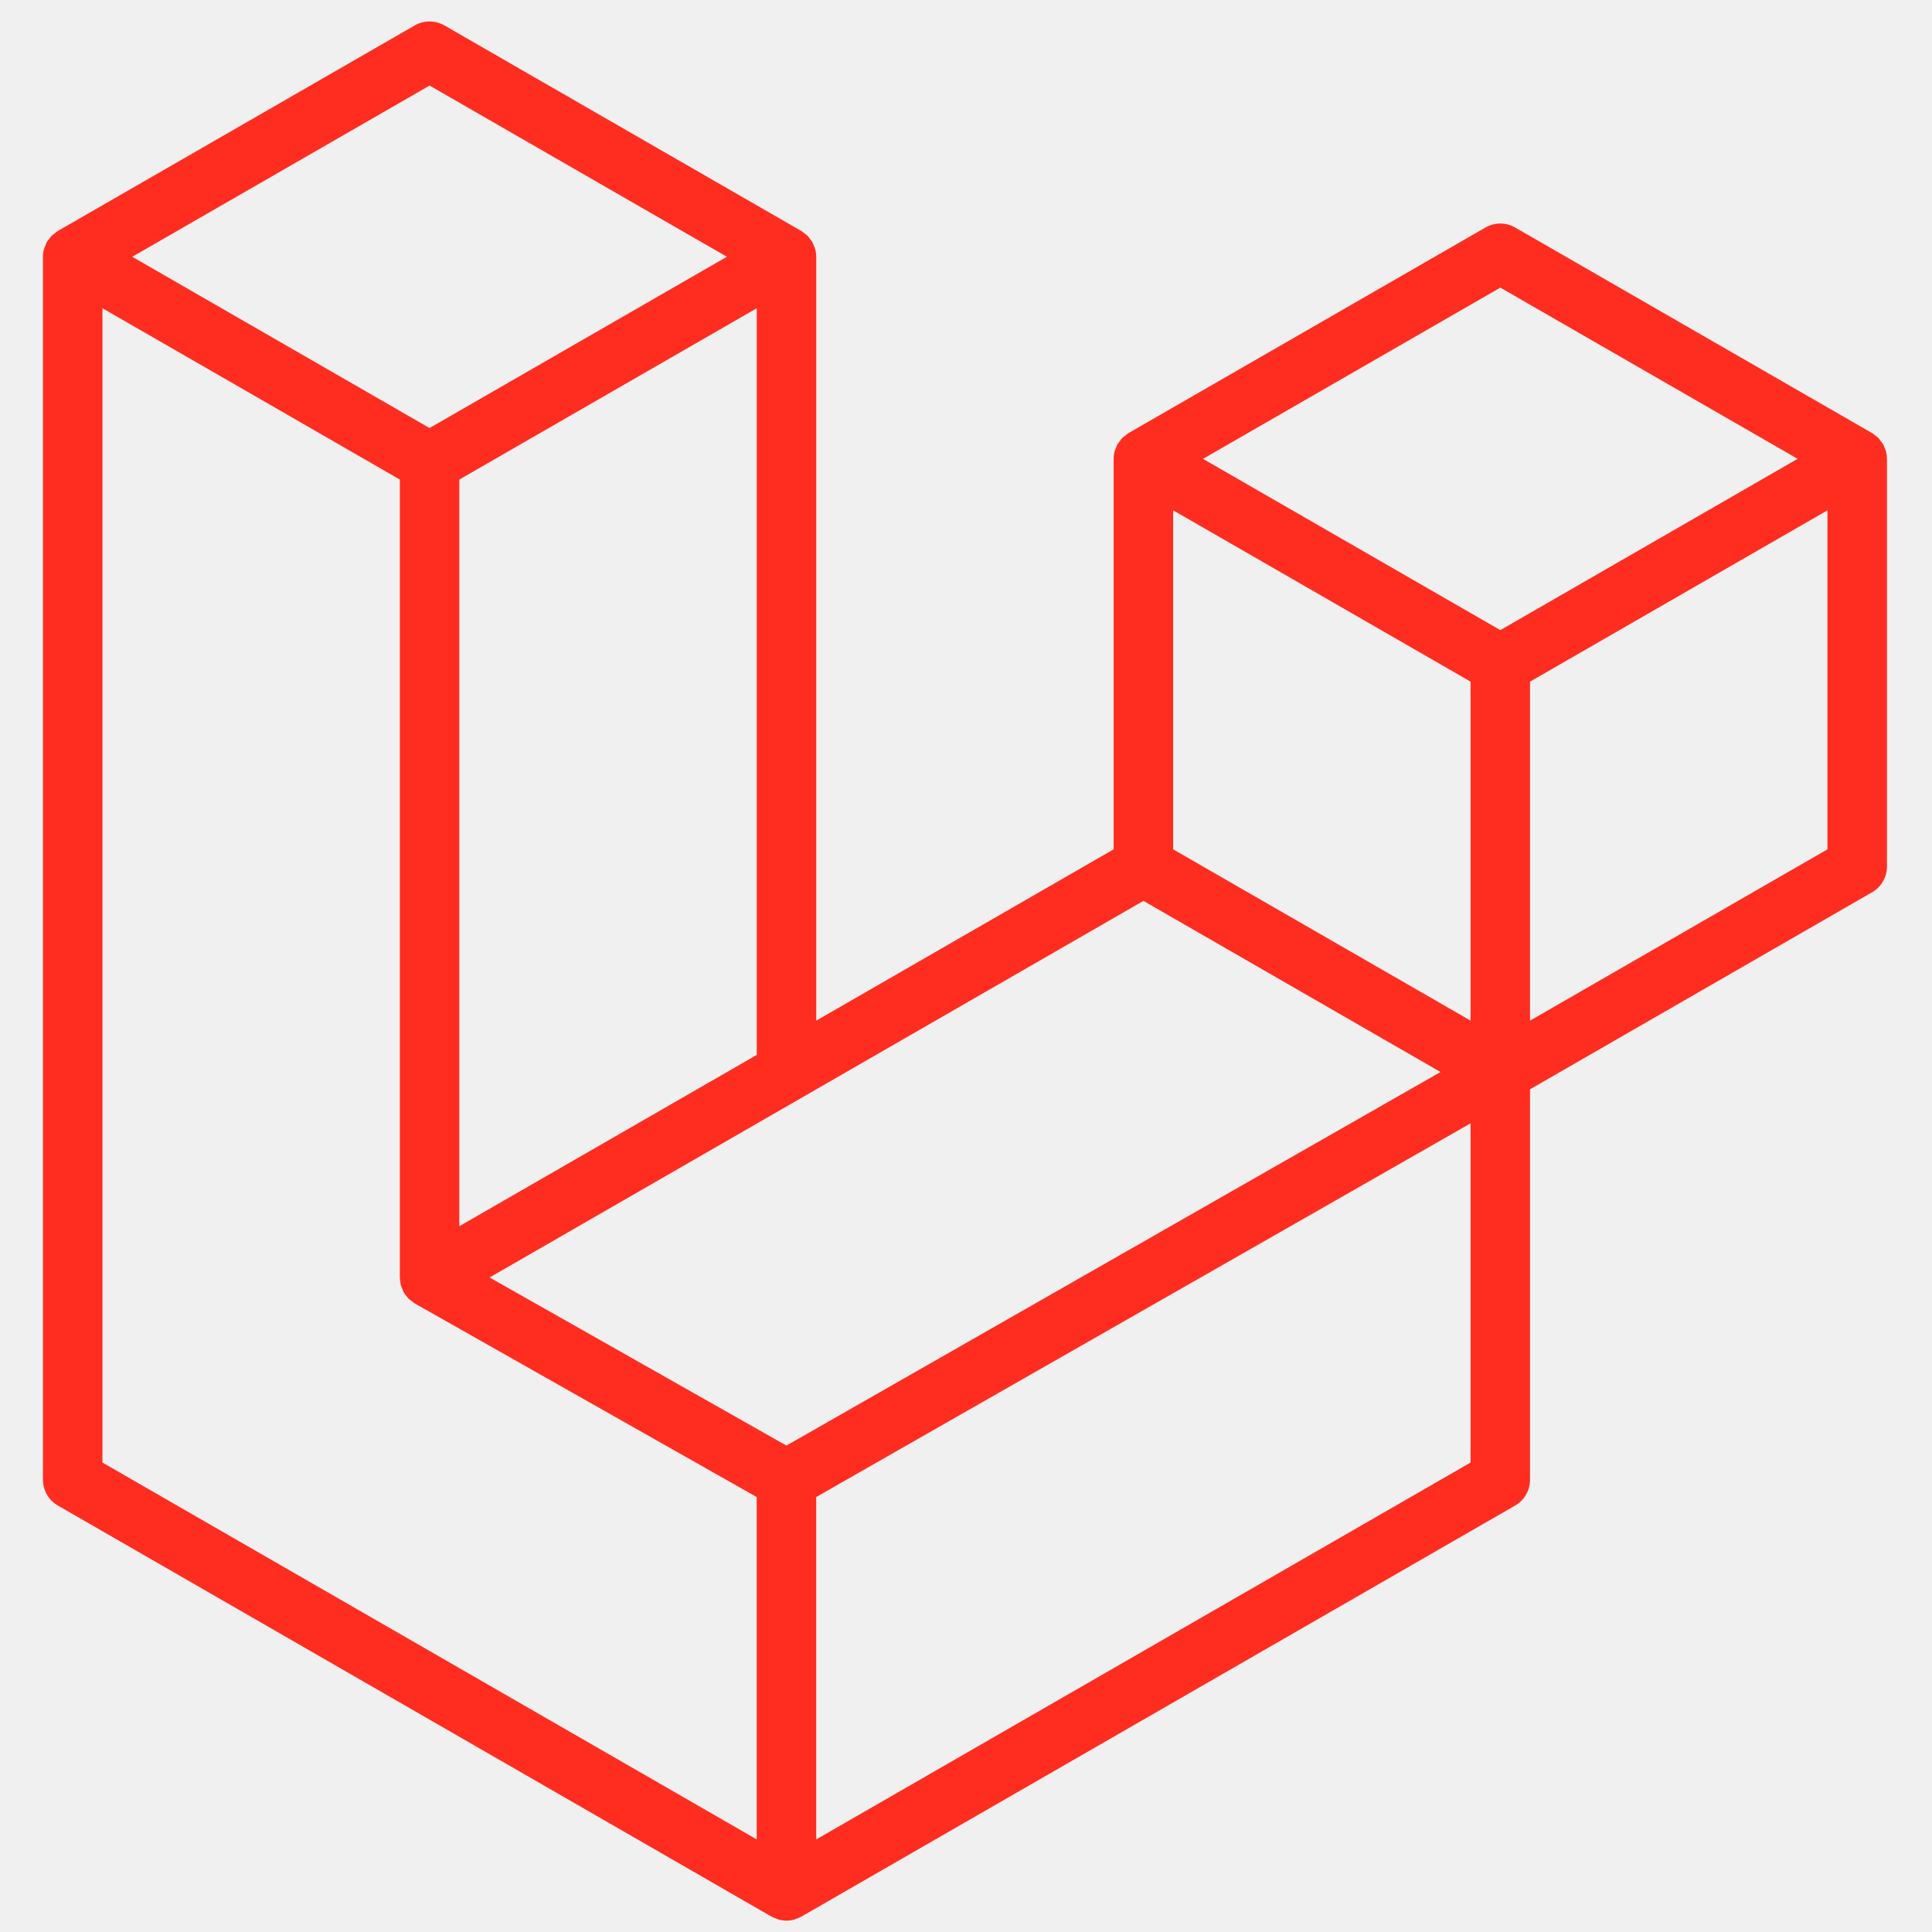
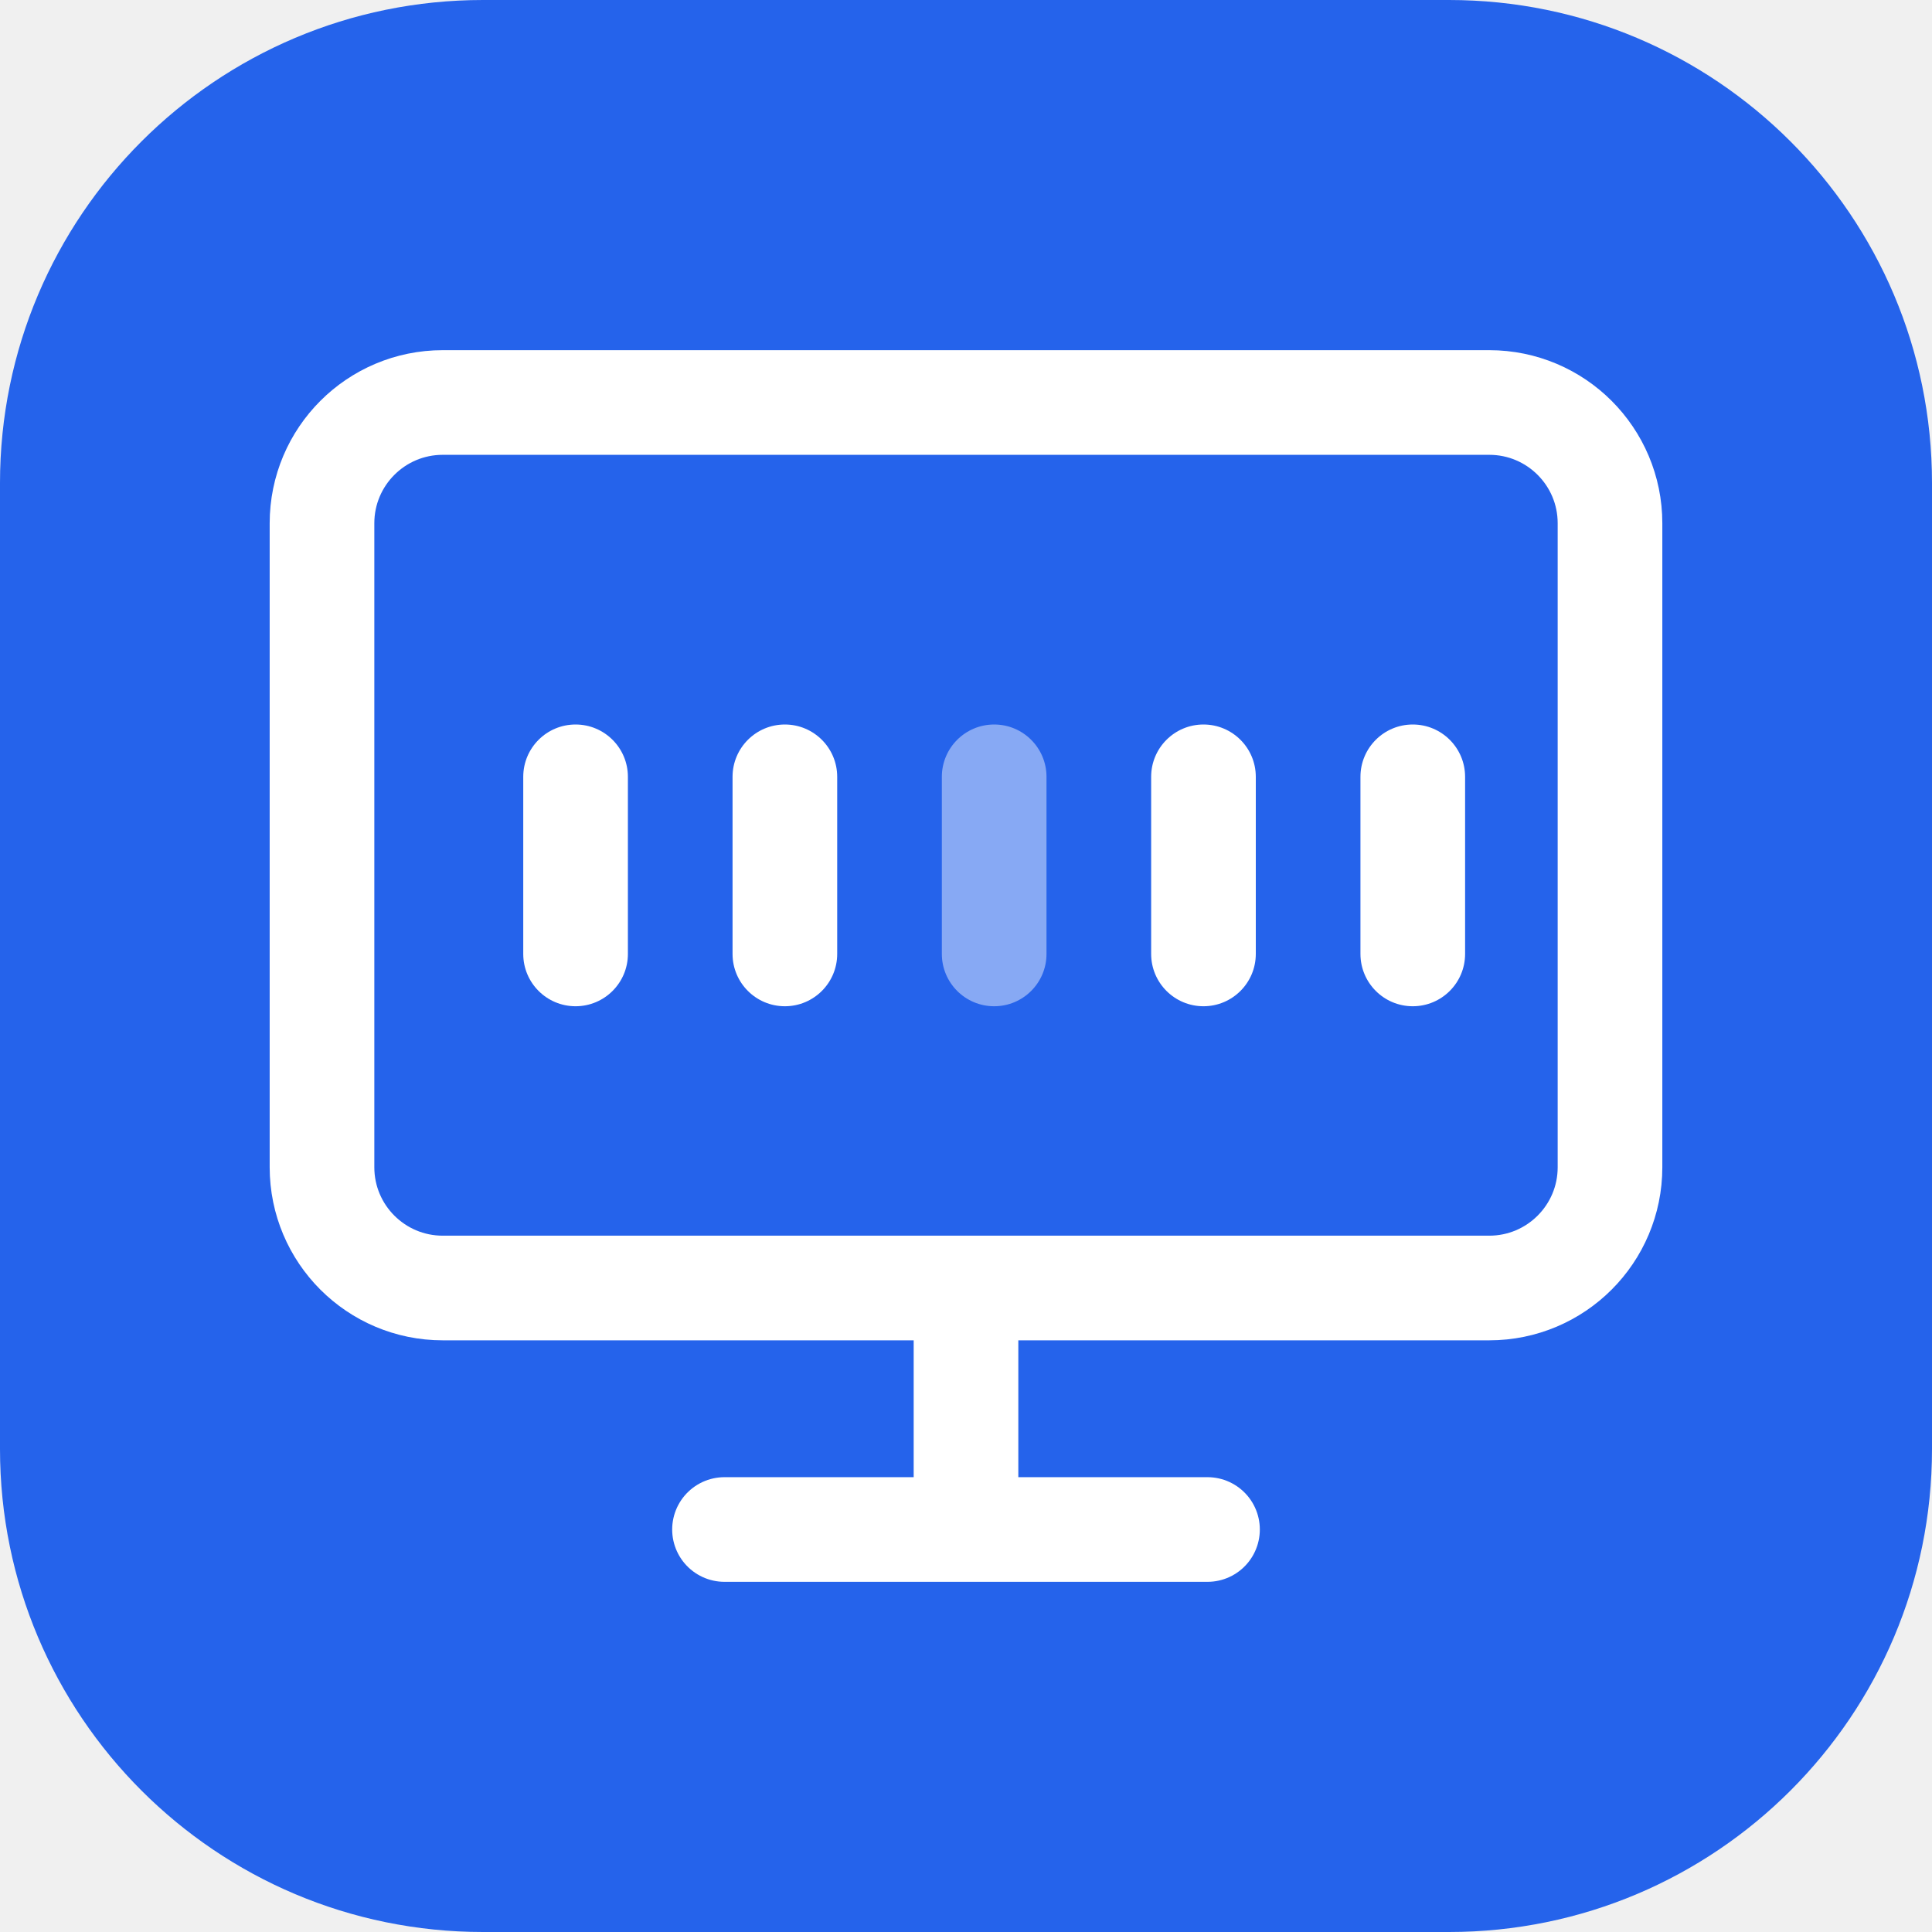
- <svg xmlns="http://www.w3.org/2000/svg" width="166" height="166" viewBox="0 0 166 166" fill="none">
-   <path fill-rule="evenodd" clip-rule="evenodd" d="M162.041 38.759C162.099 38.977 162.129 39.201 162.13 39.426V74.452C162.13 74.902 162.011 75.344 161.786 75.733C161.561 76.122 161.237 76.444 160.847 76.668L131.462 93.594V127.141C131.462 128.054 130.977 128.897 130.186 129.357L68.847 164.683C68.707 164.763 68.554 164.814 68.401 164.868C68.343 164.887 68.289 164.922 68.228 164.938C67.8 165.051 67.349 165.051 66.92 164.938C66.85 164.919 66.786 164.881 66.719 164.855C66.579 164.804 66.432 164.76 66.298 164.683L4.972 129.357C4.583 129.133 4.259 128.81 4.034 128.421C3.808 128.032 3.69 127.591 3.689 127.141L3.689 22.063C3.689 21.834 3.721 21.61 3.779 21.393C3.798 21.32 3.843 21.253 3.868 21.179C3.916 21.045 3.961 20.908 4.031 20.783C4.079 20.7 4.149 20.633 4.206 20.557C4.28 20.454 4.347 20.349 4.433 20.26C4.506 20.186 4.602 20.132 4.685 20.068C4.778 19.992 4.861 19.909 4.966 19.848L35.633 2.185C36.022 1.961 36.462 1.844 36.91 1.844C37.358 1.844 37.798 1.961 38.186 2.185L68.851 19.848H68.857C68.959 19.912 69.045 19.992 69.138 20.065C69.221 20.129 69.313 20.186 69.387 20.257C69.476 20.349 69.54 20.454 69.616 20.557C69.671 20.633 69.744 20.7 69.789 20.783C69.862 20.911 69.904 21.045 69.955 21.179C69.98 21.253 70.025 21.32 70.044 21.396C70.103 21.614 70.133 21.838 70.133 22.063V87.694L95.686 72.974V39.423C95.686 39.2 95.718 38.973 95.775 38.759C95.798 38.683 95.839 38.615 95.865 38.542C95.916 38.408 95.96 38.271 96.031 38.146C96.079 38.063 96.149 37.996 96.203 37.92C96.279 37.818 96.343 37.712 96.433 37.623C96.506 37.549 96.599 37.495 96.681 37.431C96.777 37.355 96.86 37.272 96.962 37.211L127.633 19.548C128.021 19.324 128.461 19.206 128.91 19.206C129.358 19.206 129.798 19.324 130.186 19.548L160.85 37.211C160.959 37.275 161.042 37.355 161.137 37.428C161.217 37.492 161.31 37.549 161.383 37.62C161.473 37.712 161.536 37.818 161.613 37.92C161.67 37.996 161.741 38.063 161.785 38.146C161.859 38.271 161.9 38.408 161.951 38.542C161.98 38.615 162.021 38.683 162.041 38.759ZM157.018 72.974V43.848L146.287 50.028L131.462 58.568V87.694L157.021 72.974H157.018ZM126.354 125.663V96.518L111.771 104.85L70.13 128.626V158.046L126.354 125.663ZM8.801 26.485V125.663L65.018 158.043V128.629L35.649 112L35.64 111.994L35.627 111.988C35.528 111.93 35.445 111.847 35.353 111.777C35.273 111.713 35.18 111.662 35.11 111.592L35.104 111.582C35.021 111.502 34.963 111.403 34.893 111.314C34.829 111.228 34.753 111.154 34.702 111.065L34.699 111.055C34.641 110.96 34.606 110.845 34.565 110.736C34.523 110.64 34.469 110.551 34.443 110.449C34.411 110.328 34.405 110.197 34.392 110.072C34.379 109.976 34.354 109.881 34.354 109.785V109.778V41.205L19.532 32.662L8.801 26.485ZM36.913 7.35L11.364 22.063L36.907 36.777L62.453 22.06L36.907 7.35H36.913ZM50.2 99.174L65.022 90.637V26.485L54.291 32.665L39.466 41.205V105.357L50.2 99.174ZM128.91 24.713L103.363 39.426L128.91 54.14L154.453 39.423L128.91 24.713ZM126.354 58.568L111.529 50.028L100.798 43.848V72.974L115.619 81.511L126.354 87.694V58.568ZM67.571 124.205L105.042 102.803L123.772 92.109L98.245 77.405L68.854 94.334L42.066 109.762L67.571 124.205Z" fill="#FF2D20" />
+ <svg xmlns="http://www.w3.org/2000/svg" viewBox="0 0 48 48">
+   <rect width="48" height="48" rx="12" fill="#2563eb" />
+   <rect x="8" y="10" width="32" height="22" rx="3" fill="none" stroke="#fff" stroke-width="2.6" />
+   <path d="M18 38h12M24 32v6" fill="none" stroke="#fff" stroke-width="2.6" stroke-linecap="round" />
+   <g fill="#fff">
+     <rect x="13" y="18" width="2.6" height="7" rx="1.3" />
+     <rect x="18.2" y="18" width="2.6" height="7" rx="1.3" />
+     <rect x="23.4" y="18" width="2.6" height="7" rx="1.3" opacity="0.45" />
+     <rect x="28.6" y="18" width="2.6" height="7" rx="1.3" />
+     <rect x="33.8" y="18" width="2.6" height="7" rx="1.3" />
+   </g>
</svg>
